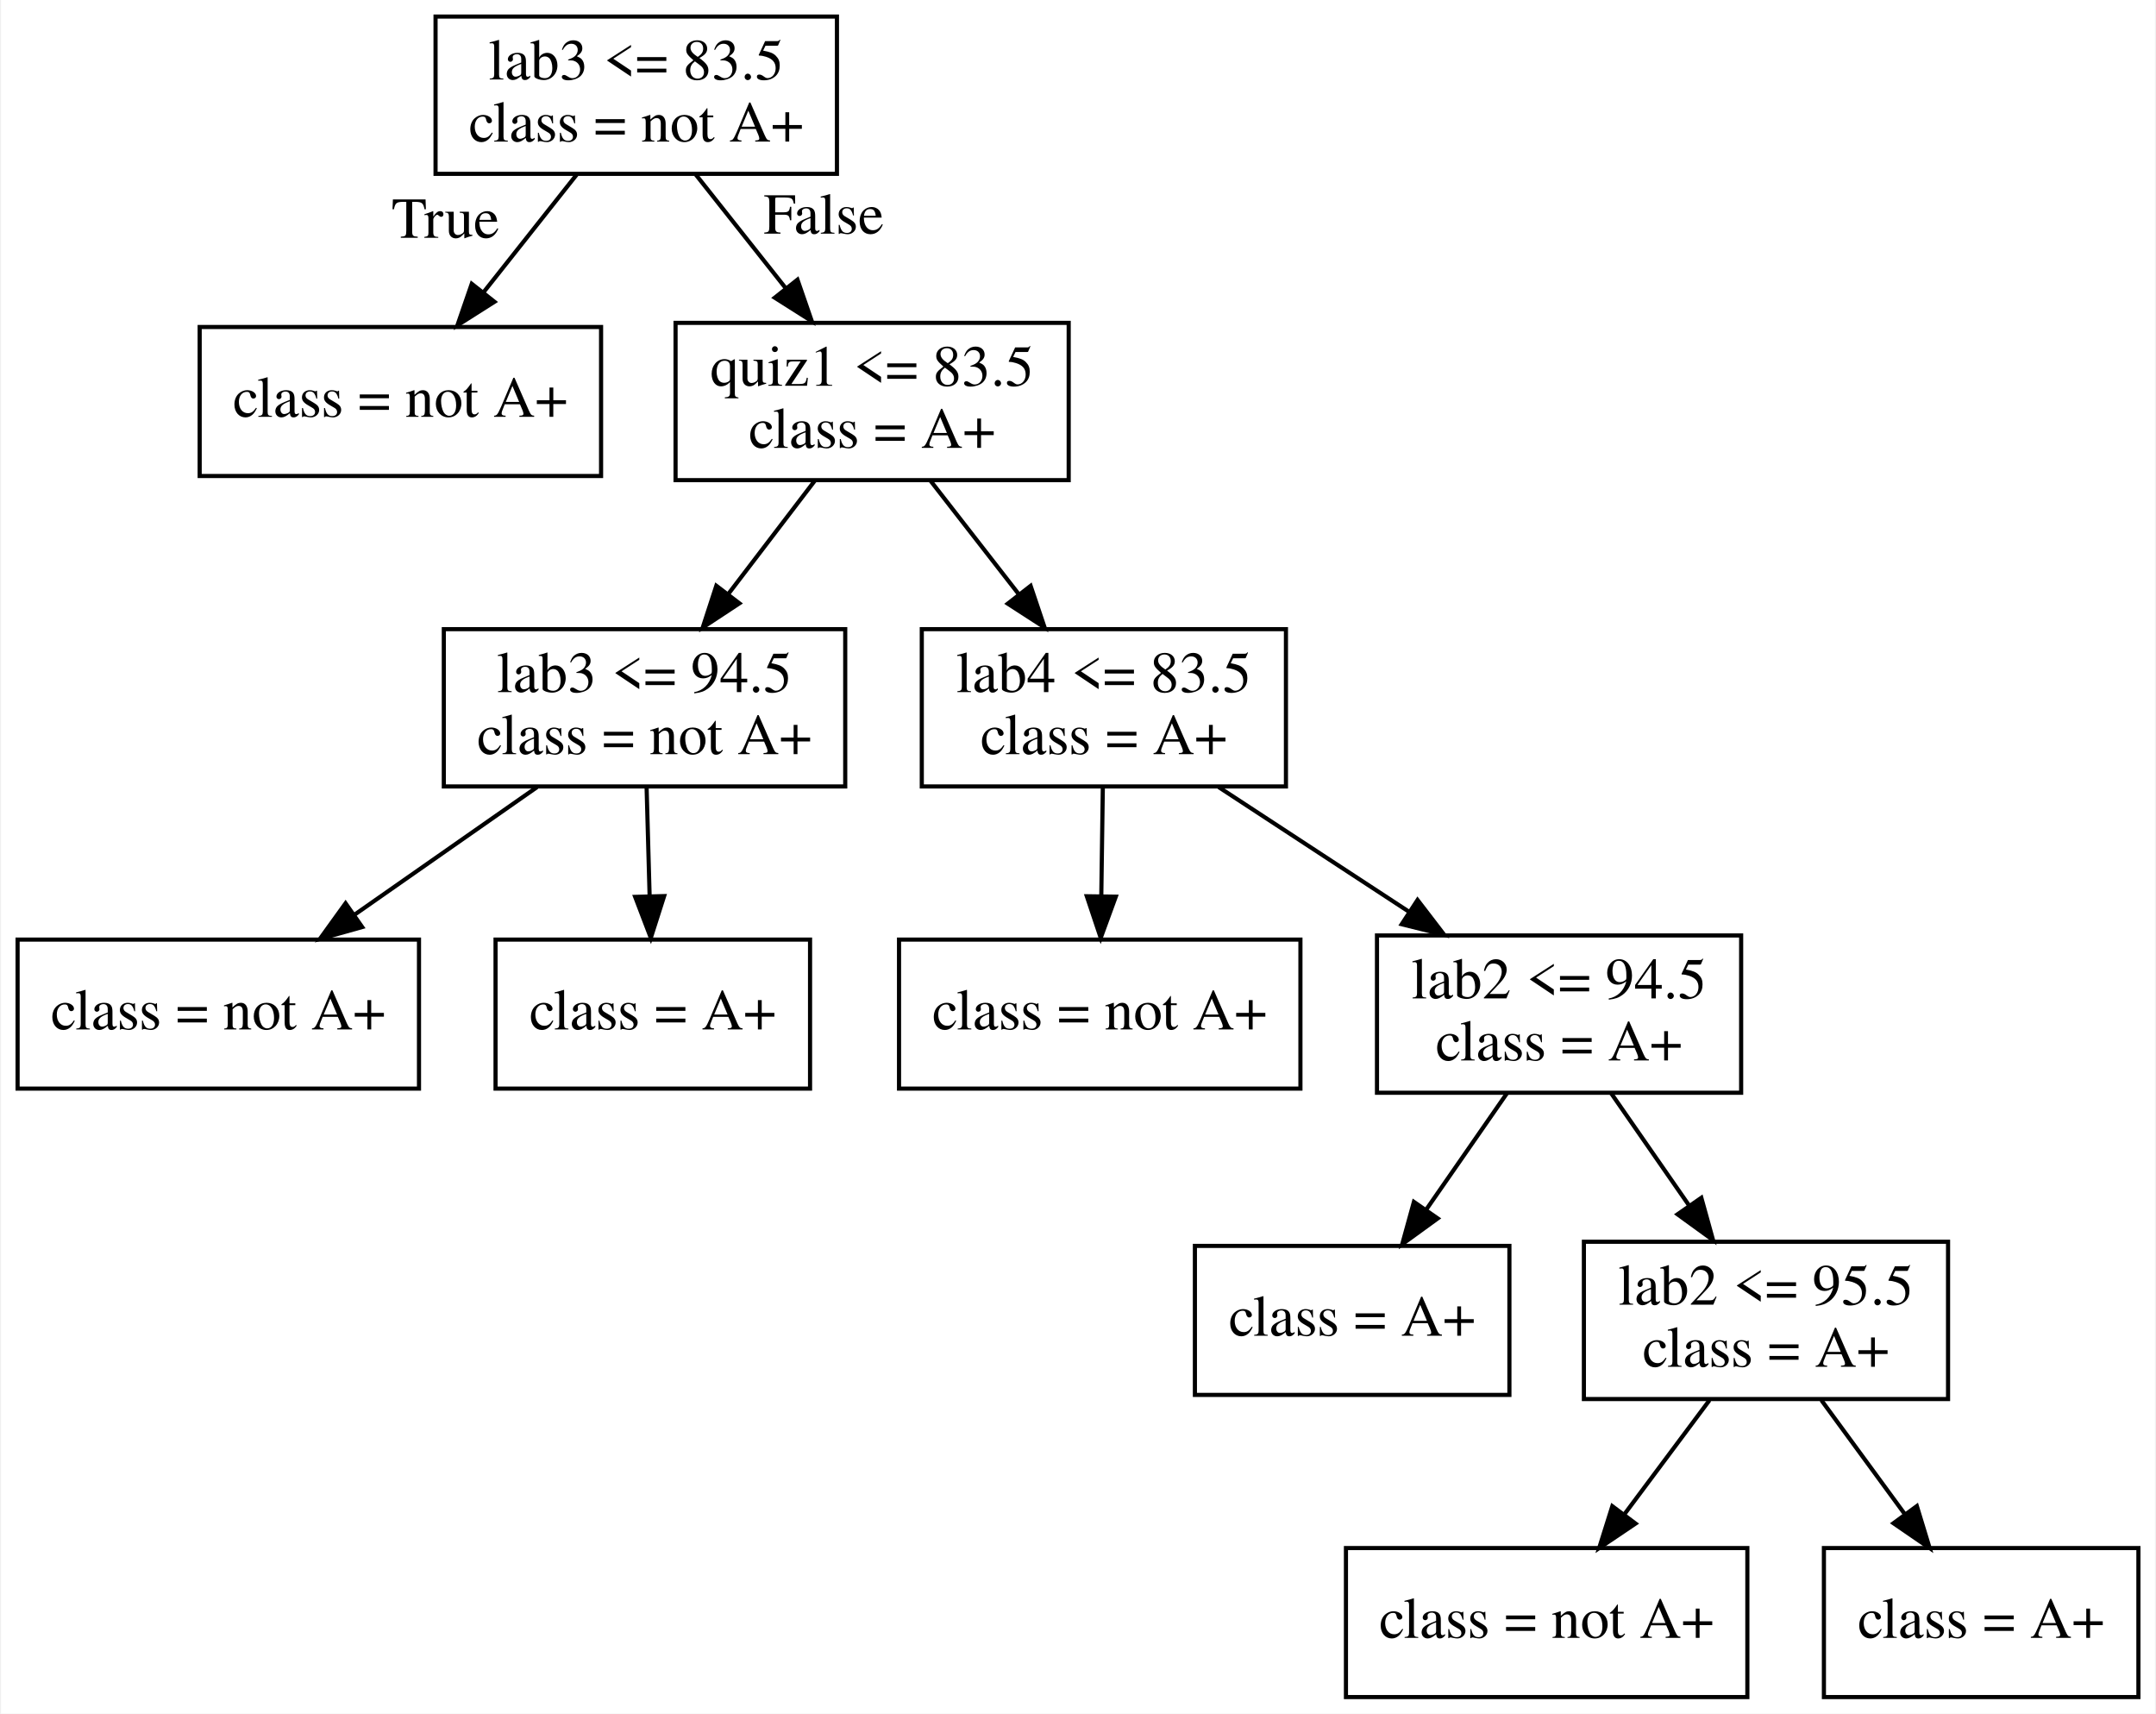
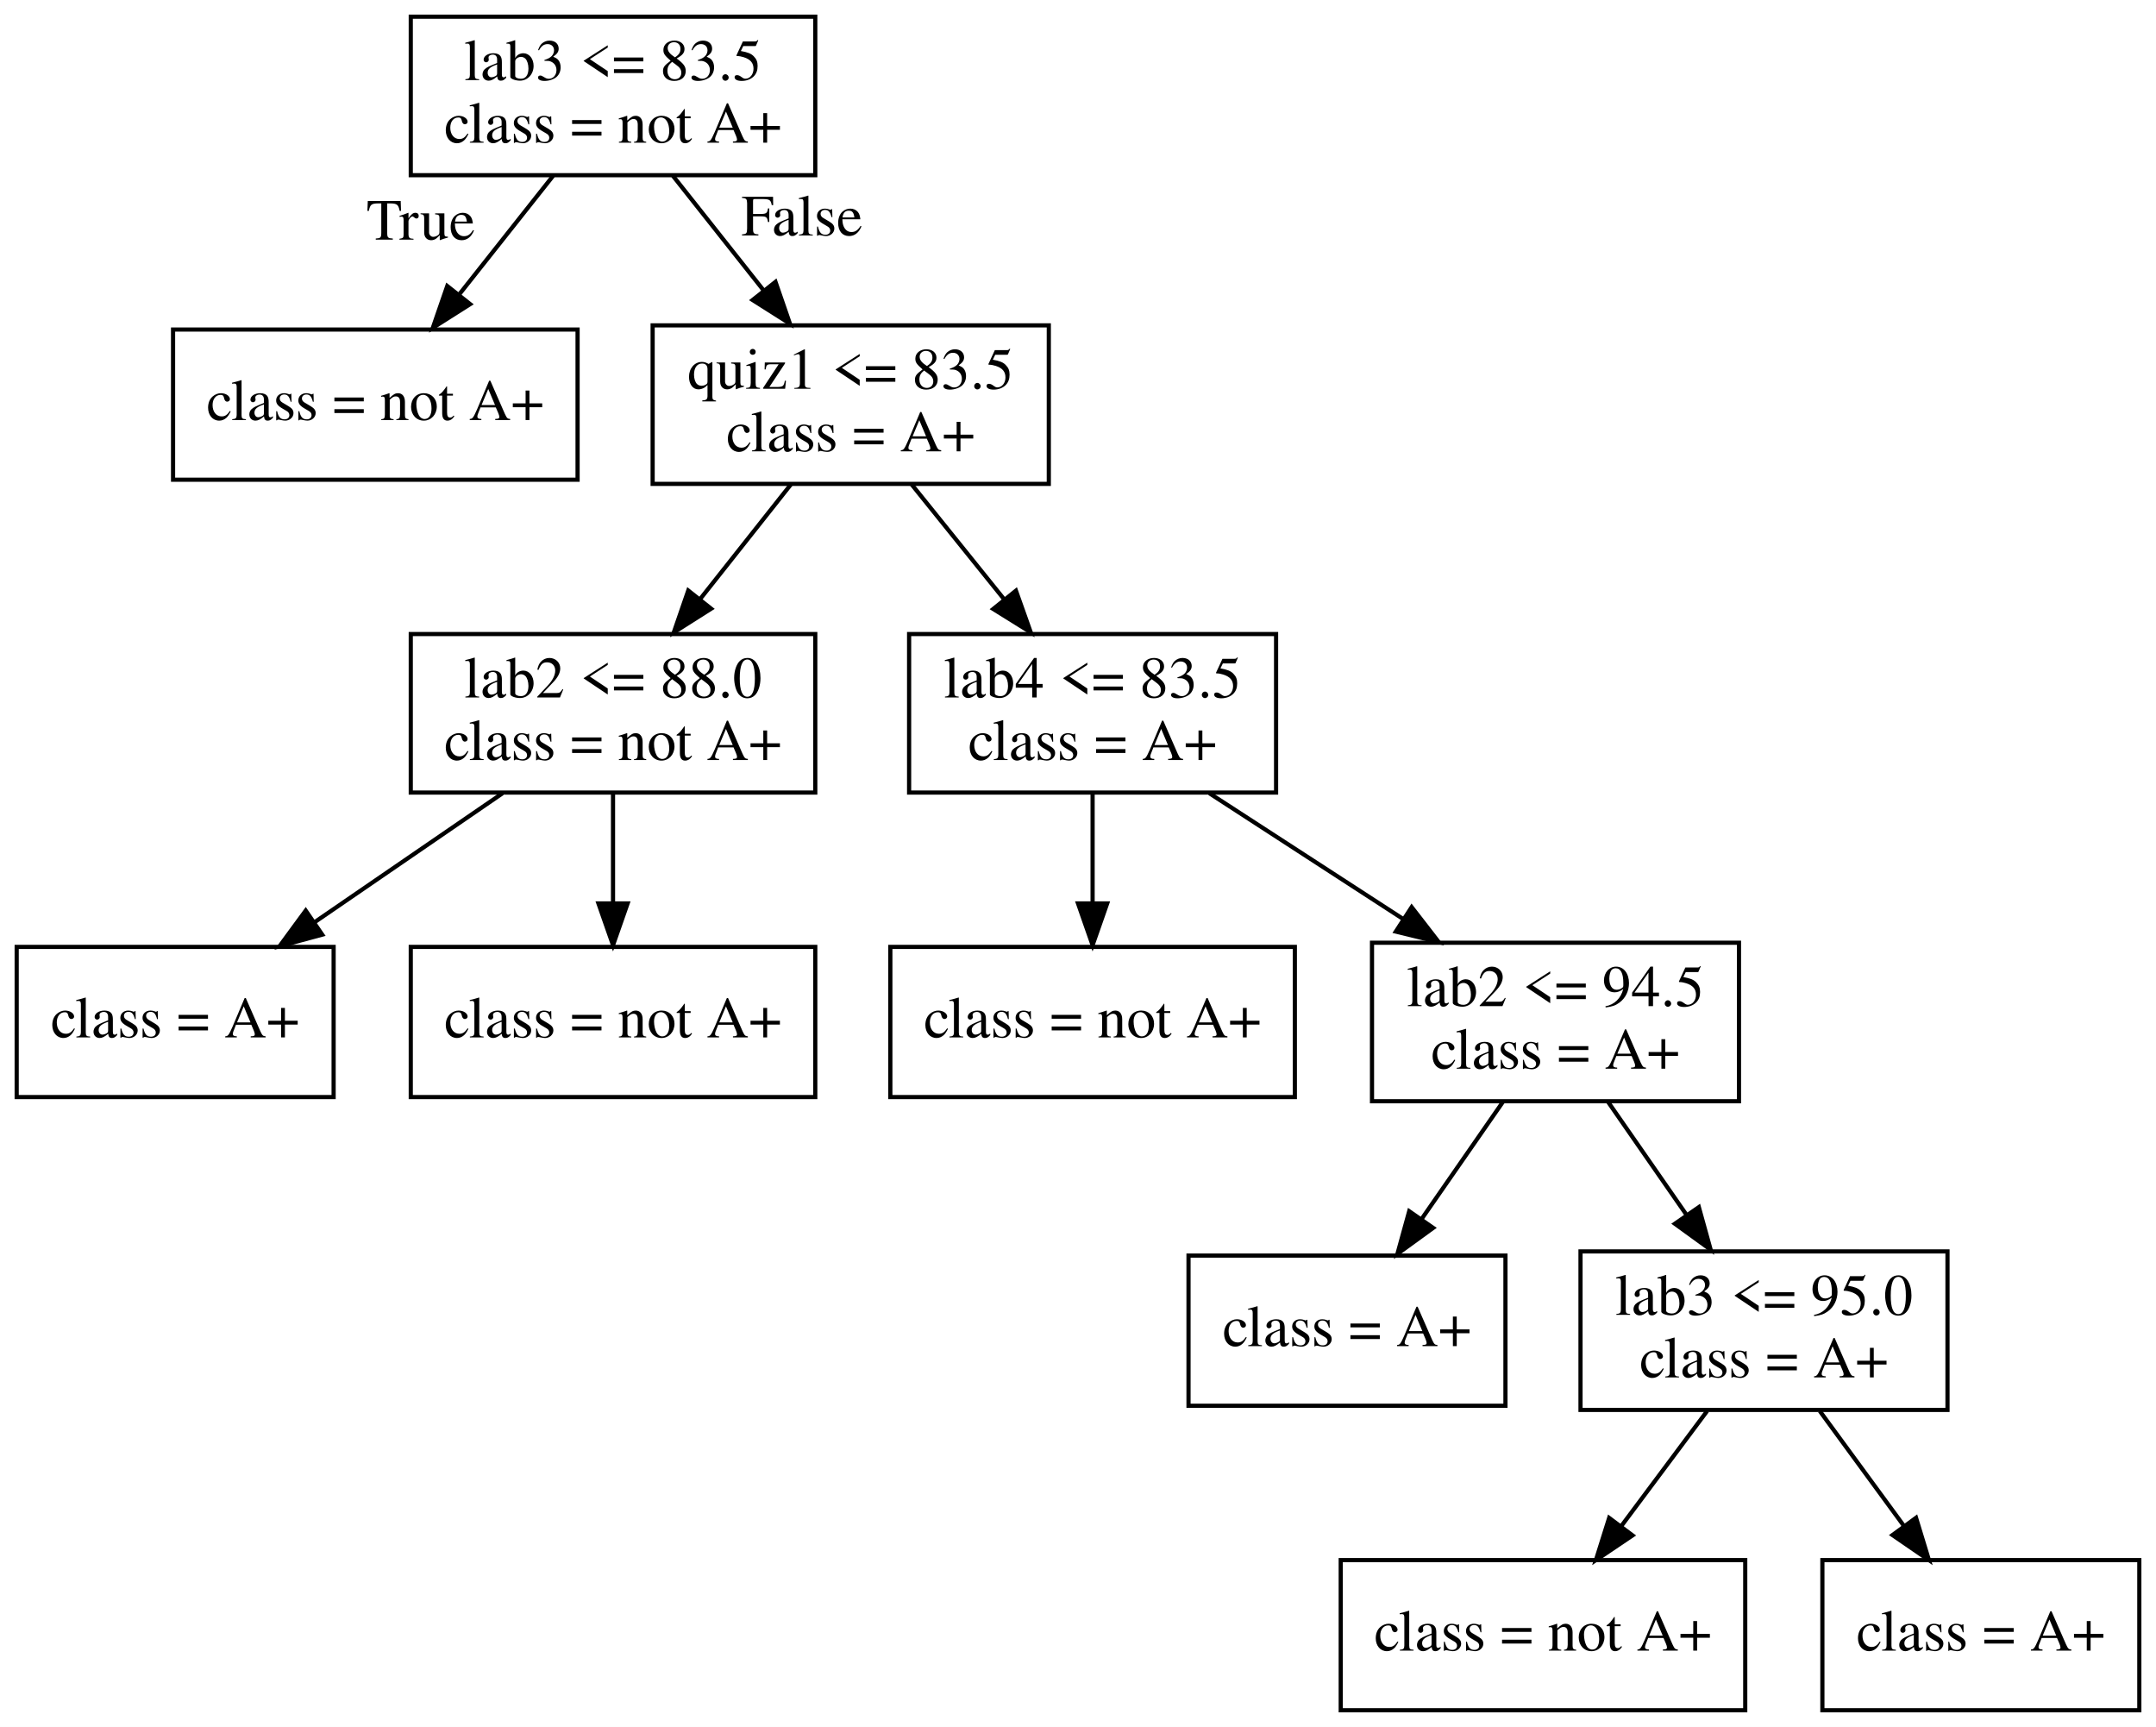
- <svg xmlns="http://www.w3.org/2000/svg" width="521pt" height="414pt" viewBox="0.00 0.00 520.50 414.00">
+ <svg xmlns="http://www.w3.org/2000/svg" width="517pt" height="414pt" viewBox="0.00 0.00 517.00 414.00">
  <g id="graph0" class="graph" transform="scale(1 1) rotate(0) translate(4 410)">
-     <polygon fill="white" stroke="transparent" points="-4,4 -4,-410 516.5,-410 516.5,4 -4,4" />
+     <polygon fill="white" stroke="transparent" points="-4,4 -4,-410 513,-410 513,4 -4,4" />
    <g id="node1" class="node">
-       <polygon fill="none" stroke="black" points="198,-406 101,-406 101,-368 198,-368 198,-406" />
-       <text text-anchor="middle" x="149.5" y="-390.8" font-family="Times,serif" font-size="14.00">lab3 &lt;= 83.5</text>
-       <text text-anchor="middle" x="149.5" y="-375.8" font-family="Times,serif" font-size="14.00">class = not A+</text>
+       <polygon fill="none" stroke="black" points="191.5,-406 94.5,-406 94.5,-368 191.5,-368 191.5,-406" />
+       <text text-anchor="middle" x="143" y="-390.8" font-family="Times,serif" font-size="14.00">lab3 &lt;= 83.5</text>
+       <text text-anchor="middle" x="143" y="-375.8" font-family="Times,serif" font-size="14.00">class = not A+</text>
    </g>
    <g id="node2" class="node">
-       <polygon fill="none" stroke="black" points="141,-331 44,-331 44,-295 141,-295 141,-331" />
-       <text text-anchor="middle" x="92.5" y="-309.3" font-family="Times,serif" font-size="14.00">class = not A+</text>
+       <polygon fill="none" stroke="black" points="134.5,-331 37.5,-331 37.5,-295 134.5,-295 134.5,-331" />
+       <text text-anchor="middle" x="86" y="-309.3" font-family="Times,serif" font-size="14.00">class = not A+</text>
    </g>
    <g id="edge1" class="edge">
-       <path fill="none" stroke="black" d="M135.12,-367.83C128.28,-359.2 119.99,-348.73 112.55,-339.33" />
-       <polygon fill="black" stroke="black" points="115.24,-337.09 106.29,-331.42 109.75,-341.43 115.24,-337.09" />
-       <text text-anchor="middle" x="103.4" y="-352.55" font-family="Times,serif" font-size="14.00">True</text>
+       <path fill="none" stroke="black" d="M128.62,-367.83C121.78,-359.2 113.49,-348.73 106.05,-339.33" />
+       <polygon fill="black" stroke="black" points="108.74,-337.09 99.79,-331.42 103.25,-341.43 108.74,-337.09" />
+       <text text-anchor="middle" x="96.9" y="-352.55" font-family="Times,serif" font-size="14.00">True</text>
    </g>
    <g id="node3" class="node">
-       <polygon fill="none" stroke="black" points="254,-332 159,-332 159,-294 254,-294 254,-332" />
-       <text text-anchor="middle" x="206.5" y="-316.8" font-family="Times,serif" font-size="14.00">quiz1 &lt;= 83.5</text>
-       <text text-anchor="middle" x="206.5" y="-301.8" font-family="Times,serif" font-size="14.00">class = A+</text>
+       <polygon fill="none" stroke="black" points="247.5,-332 152.5,-332 152.5,-294 247.5,-294 247.5,-332" />
+       <text text-anchor="middle" x="200" y="-316.8" font-family="Times,serif" font-size="14.00">quiz1 &lt;= 83.5</text>
+       <text text-anchor="middle" x="200" y="-301.8" font-family="Times,serif" font-size="14.00">class = A+</text>
    </g>
    <g id="edge2" class="edge">
-       <path fill="none" stroke="black" d="M163.88,-367.83C170.45,-359.54 178.35,-349.56 185.56,-340.45" />
-       <polygon fill="black" stroke="black" points="188.46,-342.43 191.92,-332.41 182.97,-338.08 188.46,-342.43" />
-       <text text-anchor="middle" x="194.81" y="-353.55" font-family="Times,serif" font-size="14.00">False</text>
+       <path fill="none" stroke="black" d="M157.38,-367.83C163.95,-359.54 171.85,-349.56 179.06,-340.45" />
+       <polygon fill="black" stroke="black" points="181.96,-342.43 185.42,-332.41 176.47,-338.08 181.96,-342.43" />
+       <text text-anchor="middle" x="188.31" y="-353.55" font-family="Times,serif" font-size="14.00">False</text>
    </g>
    <g id="node4" class="node">
-       <polygon fill="none" stroke="black" points="200,-258 103,-258 103,-220 200,-220 200,-258" />
-       <text text-anchor="middle" x="151.5" y="-242.8" font-family="Times,serif" font-size="14.00">lab3 &lt;= 94.5</text>
-       <text text-anchor="middle" x="151.5" y="-227.8" font-family="Times,serif" font-size="14.00">class = not A+</text>
+       <polygon fill="none" stroke="black" points="191.5,-258 94.5,-258 94.5,-220 191.5,-220 191.5,-258" />
+       <text text-anchor="middle" x="143" y="-242.8" font-family="Times,serif" font-size="14.00">lab2 &lt;= 88.0</text>
+       <text text-anchor="middle" x="143" y="-227.8" font-family="Times,serif" font-size="14.00">class = not A+</text>
    </g>
    <g id="edge3" class="edge">
-       <path fill="none" stroke="black" d="M192.62,-293.83C186.29,-285.54 178.66,-275.56 171.71,-266.45" />
-       <polygon fill="black" stroke="black" points="174.42,-264.24 165.57,-258.41 168.85,-268.48 174.42,-264.24" />
+       <path fill="none" stroke="black" d="M185.62,-293.83C179.05,-285.54 171.15,-275.56 163.94,-266.45" />
+       <polygon fill="black" stroke="black" points="166.53,-264.08 157.58,-258.41 161.04,-268.43 166.53,-264.08" />
    </g>
    <g id="node7" class="node">
-       <polygon fill="none" stroke="black" points="306.5,-258 218.5,-258 218.5,-220 306.5,-220 306.5,-258" />
-       <text text-anchor="middle" x="262.5" y="-242.8" font-family="Times,serif" font-size="14.00">lab4 &lt;= 83.5</text>
-       <text text-anchor="middle" x="262.5" y="-227.8" font-family="Times,serif" font-size="14.00">class = A+</text>
+       <polygon fill="none" stroke="black" points="302,-258 214,-258 214,-220 302,-220 302,-258" />
+       <text text-anchor="middle" x="258" y="-242.8" font-family="Times,serif" font-size="14.00">lab4 &lt;= 83.5</text>
+       <text text-anchor="middle" x="258" y="-227.8" font-family="Times,serif" font-size="14.00">class = A+</text>
    </g>
    <g id="edge6" class="edge">
-       <path fill="none" stroke="black" d="M220.63,-293.83C227.08,-285.54 234.84,-275.56 241.93,-266.45" />
-       <polygon fill="black" stroke="black" points="244.8,-268.46 248.18,-258.41 239.28,-264.16 244.8,-268.46" />
+       <path fill="none" stroke="black" d="M214.64,-293.83C221.32,-285.54 229.36,-275.56 236.69,-266.45" />
+       <polygon fill="black" stroke="black" points="239.62,-268.4 243.17,-258.41 234.17,-264.01 239.62,-268.4" />
    </g>
    <g id="node5" class="node">
-       <polygon fill="none" stroke="black" points="97,-183 0,-183 0,-147 97,-147 97,-183" />
-       <text text-anchor="middle" x="48.5" y="-161.3" font-family="Times,serif" font-size="14.00">class = not A+</text>
+       <polygon fill="none" stroke="black" points="76,-183 0,-183 0,-147 76,-147 76,-183" />
+       <text text-anchor="middle" x="38" y="-161.3" font-family="Times,serif" font-size="14.00">class = A+</text>
    </g>
    <g id="edge4" class="edge">
-       <path fill="none" stroke="black" d="M125.51,-219.83C112.18,-210.52 95.81,-199.07 81.59,-189.13" />
-       <polygon fill="black" stroke="black" points="83.27,-186.03 73.06,-183.17 79.26,-191.77 83.27,-186.03" />
+       <path fill="none" stroke="black" d="M116.5,-219.83C102.79,-210.43 85.91,-198.86 71.33,-188.85" />
+       <polygon fill="black" stroke="black" points="73.27,-185.94 63.04,-183.17 69.31,-191.71 73.27,-185.94" />
    </g>
    <g id="node6" class="node">
-       <polygon fill="none" stroke="black" points="191.5,-183 115.5,-183 115.5,-147 191.5,-147 191.5,-183" />
-       <text text-anchor="middle" x="153.5" y="-161.3" font-family="Times,serif" font-size="14.00">class = A+</text>
+       <polygon fill="none" stroke="black" points="191.5,-183 94.5,-183 94.5,-147 191.5,-147 191.5,-183" />
+       <text text-anchor="middle" x="143" y="-161.3" font-family="Times,serif" font-size="14.00">class = not A+</text>
    </g>
    <g id="edge5" class="edge">
-       <path fill="none" stroke="black" d="M152,-219.83C152.23,-211.89 152.49,-202.41 152.73,-193.63" />
-       <polygon fill="black" stroke="black" points="156.24,-193.51 153.02,-183.42 149.24,-193.32 156.24,-193.51" />
+       <path fill="none" stroke="black" d="M143,-219.83C143,-211.89 143,-202.41 143,-193.63" />
+       <polygon fill="black" stroke="black" points="146.5,-193.42 143,-183.42 139.5,-193.42 146.5,-193.42" />
    </g>
    <g id="node8" class="node">
-       <polygon fill="none" stroke="black" points="310,-183 213,-183 213,-147 310,-147 310,-183" />
-       <text text-anchor="middle" x="261.5" y="-161.3" font-family="Times,serif" font-size="14.00">class = not A+</text>
+       <polygon fill="none" stroke="black" points="306.5,-183 209.5,-183 209.5,-147 306.5,-147 306.5,-183" />
+       <text text-anchor="middle" x="258" y="-161.3" font-family="Times,serif" font-size="14.00">class = not A+</text>
    </g>
    <g id="edge7" class="edge">
-       <path fill="none" stroke="black" d="M262.25,-219.83C262.14,-211.89 262.01,-202.41 261.88,-193.63" />
-       <polygon fill="black" stroke="black" points="265.38,-193.37 261.74,-183.42 258.38,-193.47 265.38,-193.37" />
+       <path fill="none" stroke="black" d="M258,-219.83C258,-211.89 258,-202.41 258,-193.63" />
+       <polygon fill="black" stroke="black" points="261.5,-193.42 258,-183.42 254.5,-193.42 261.5,-193.42" />
    </g>
    <g id="node9" class="node">
-       <polygon fill="none" stroke="black" points="416.5,-184 328.5,-184 328.5,-146 416.5,-146 416.5,-184" />
-       <text text-anchor="middle" x="372.5" y="-168.8" font-family="Times,serif" font-size="14.00">lab2 &lt;= 94.5</text>
-       <text text-anchor="middle" x="372.5" y="-153.8" font-family="Times,serif" font-size="14.00">class = A+</text>
+       <polygon fill="none" stroke="black" points="413,-184 325,-184 325,-146 413,-146 413,-184" />
+       <text text-anchor="middle" x="369" y="-168.8" font-family="Times,serif" font-size="14.00">lab2 &lt;= 94.5</text>
+       <text text-anchor="middle" x="369" y="-153.8" font-family="Times,serif" font-size="14.00">class = A+</text>
    </g>
    <g id="edge8" class="edge">
-       <path fill="none" stroke="black" d="M290.26,-219.83C304.2,-210.71 321.26,-199.54 336.22,-189.74" />
-       <polygon fill="black" stroke="black" points="338.3,-192.57 344.75,-184.16 334.47,-186.71 338.3,-192.57" />
+       <path fill="none" stroke="black" d="M286.01,-219.83C300.08,-210.71 317.29,-199.54 332.39,-189.74" />
+       <polygon fill="black" stroke="black" points="334.51,-192.54 341,-184.16 330.7,-186.67 334.51,-192.54" />
    </g>
    <g id="node10" class="node">
-       <polygon fill="none" stroke="black" points="360.5,-109 284.5,-109 284.5,-73 360.5,-73 360.5,-109" />
-       <text text-anchor="middle" x="322.5" y="-87.3" font-family="Times,serif" font-size="14.00">class = A+</text>
+       <polygon fill="none" stroke="black" points="357,-109 281,-109 281,-73 357,-73 357,-109" />
+       <text text-anchor="middle" x="319" y="-87.3" font-family="Times,serif" font-size="14.00">class = A+</text>
    </g>
    <g id="edge9" class="edge">
-       <path fill="none" stroke="black" d="M359.88,-145.83C354.01,-137.37 346.91,-127.15 340.49,-117.9" />
-       <polygon fill="black" stroke="black" points="343.17,-115.64 334.6,-109.42 337.42,-119.63 343.17,-115.64" />
+       <path fill="none" stroke="black" d="M356.38,-145.83C350.51,-137.37 343.41,-127.15 336.99,-117.9" />
+       <polygon fill="black" stroke="black" points="339.67,-115.64 331.1,-109.42 333.92,-119.63 339.67,-115.64" />
    </g>
    <g id="node11" class="node">
-       <polygon fill="none" stroke="black" points="466.5,-110 378.5,-110 378.5,-72 466.5,-72 466.5,-110" />
-       <text text-anchor="middle" x="422.5" y="-94.8" font-family="Times,serif" font-size="14.00">lab2 &lt;= 95.5</text>
-       <text text-anchor="middle" x="422.5" y="-79.8" font-family="Times,serif" font-size="14.00">class = A+</text>
+       <polygon fill="none" stroke="black" points="463,-110 375,-110 375,-72 463,-72 463,-110" />
+       <text text-anchor="middle" x="419" y="-94.8" font-family="Times,serif" font-size="14.00">lab3 &lt;= 95.0</text>
+       <text text-anchor="middle" x="419" y="-79.8" font-family="Times,serif" font-size="14.00">class = A+</text>
    </g>
    <g id="edge10" class="edge">
-       <path fill="none" stroke="black" d="M385.12,-145.83C390.82,-137.62 397.67,-127.76 403.94,-118.73" />
-       <polygon fill="black" stroke="black" points="406.88,-120.62 409.71,-110.41 401.13,-116.63 406.88,-120.62" />
+       <path fill="none" stroke="black" d="M381.62,-145.83C387.32,-137.62 394.17,-127.76 400.44,-118.73" />
+       <polygon fill="black" stroke="black" points="403.38,-120.62 406.21,-110.41 397.63,-116.63 403.38,-120.62" />
    </g>
    <g id="node12" class="node">
-       <polygon fill="none" stroke="black" points="418,-36 321,-36 321,0 418,0 418,-36" />
-       <text text-anchor="middle" x="369.5" y="-14.3" font-family="Times,serif" font-size="14.00">class = not A+</text>
+       <polygon fill="none" stroke="black" points="414.5,-36 317.5,-36 317.5,0 414.5,0 414.5,-36" />
+       <text text-anchor="middle" x="366" y="-14.3" font-family="Times,serif" font-size="14.00">class = not A+</text>
    </g>
    <g id="edge11" class="edge">
-       <path fill="none" stroke="black" d="M408.85,-71.72C402.56,-63.29 394.99,-53.15 388.18,-44.02" />
-       <polygon fill="black" stroke="black" points="390.98,-41.92 382.19,-36 385.37,-46.11 390.98,-41.92" />
+       <path fill="none" stroke="black" d="M405.35,-71.72C399.06,-63.29 391.49,-53.15 384.68,-44.02" />
+       <polygon fill="black" stroke="black" points="387.48,-41.92 378.69,-36 381.87,-46.11 387.48,-41.92" />
    </g>
    <g id="node13" class="node">
-       <polygon fill="none" stroke="black" points="512.5,-36 436.5,-36 436.5,0 512.5,0 512.5,-36" />
-       <text text-anchor="middle" x="474.5" y="-14.3" font-family="Times,serif" font-size="14.00">class = A+</text>
+       <polygon fill="none" stroke="black" points="509,-36 433,-36 433,0 509,0 509,-36" />
+       <text text-anchor="middle" x="471" y="-14.3" font-family="Times,serif" font-size="14.00">class = A+</text>
    </g>
    <g id="edge12" class="edge">
-       <path fill="none" stroke="black" d="M435.89,-71.72C442,-63.37 449.34,-53.35 455.97,-44.3" />
-       <polygon fill="black" stroke="black" points="458.96,-46.14 462.05,-36 453.31,-42 458.96,-46.14" />
+       <path fill="none" stroke="black" d="M432.39,-71.72C438.5,-63.37 445.84,-53.35 452.47,-44.3" />
+       <polygon fill="black" stroke="black" points="455.46,-46.14 458.55,-36 449.81,-42 455.46,-46.14" />
    </g>
  </g>
</svg>
